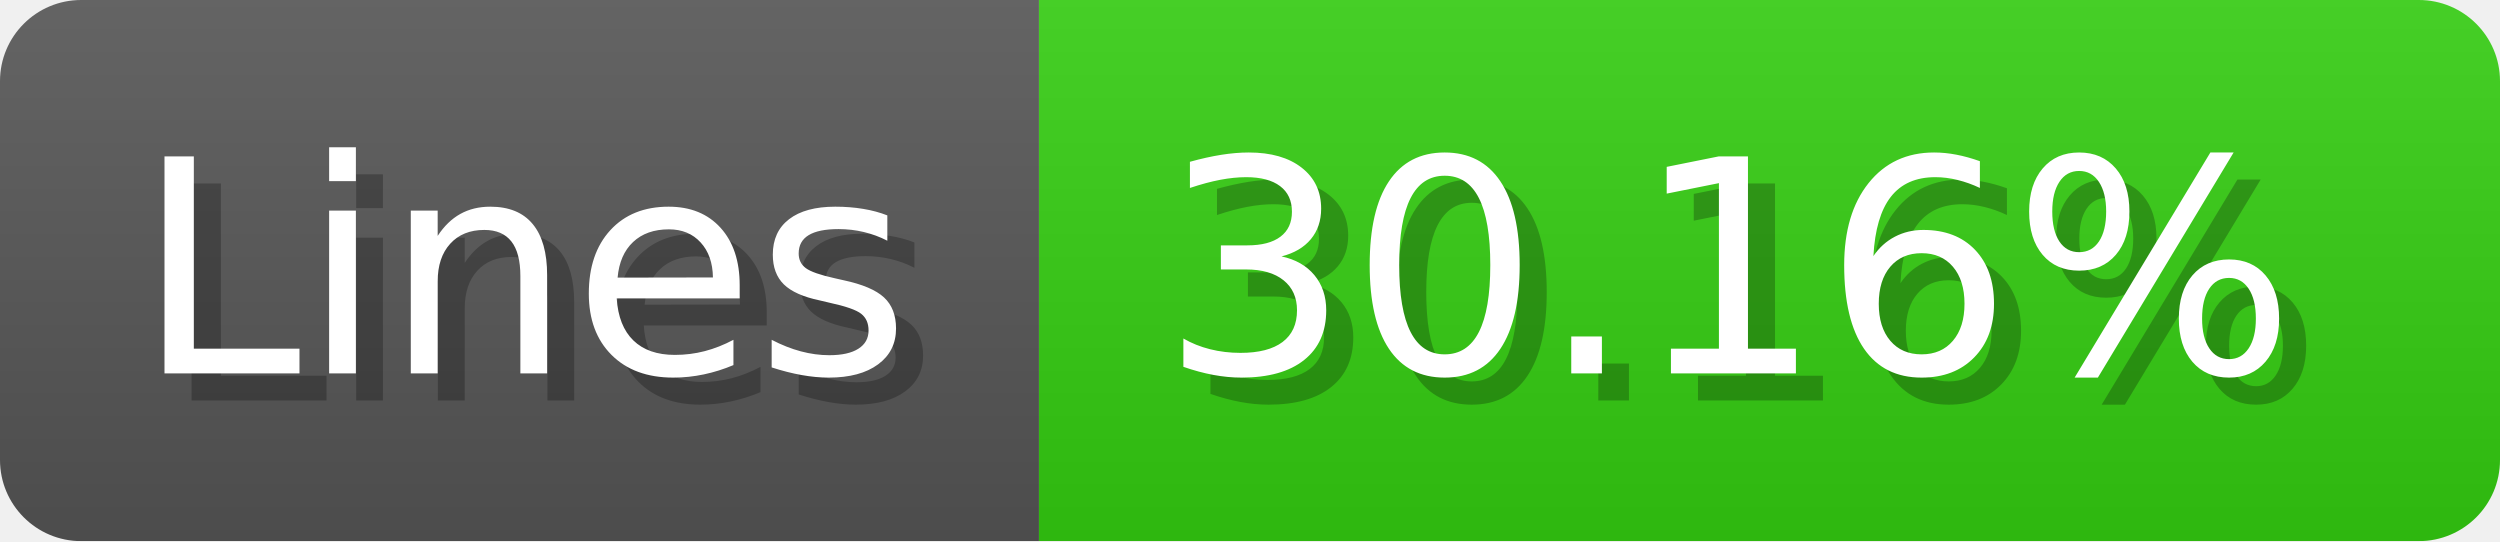
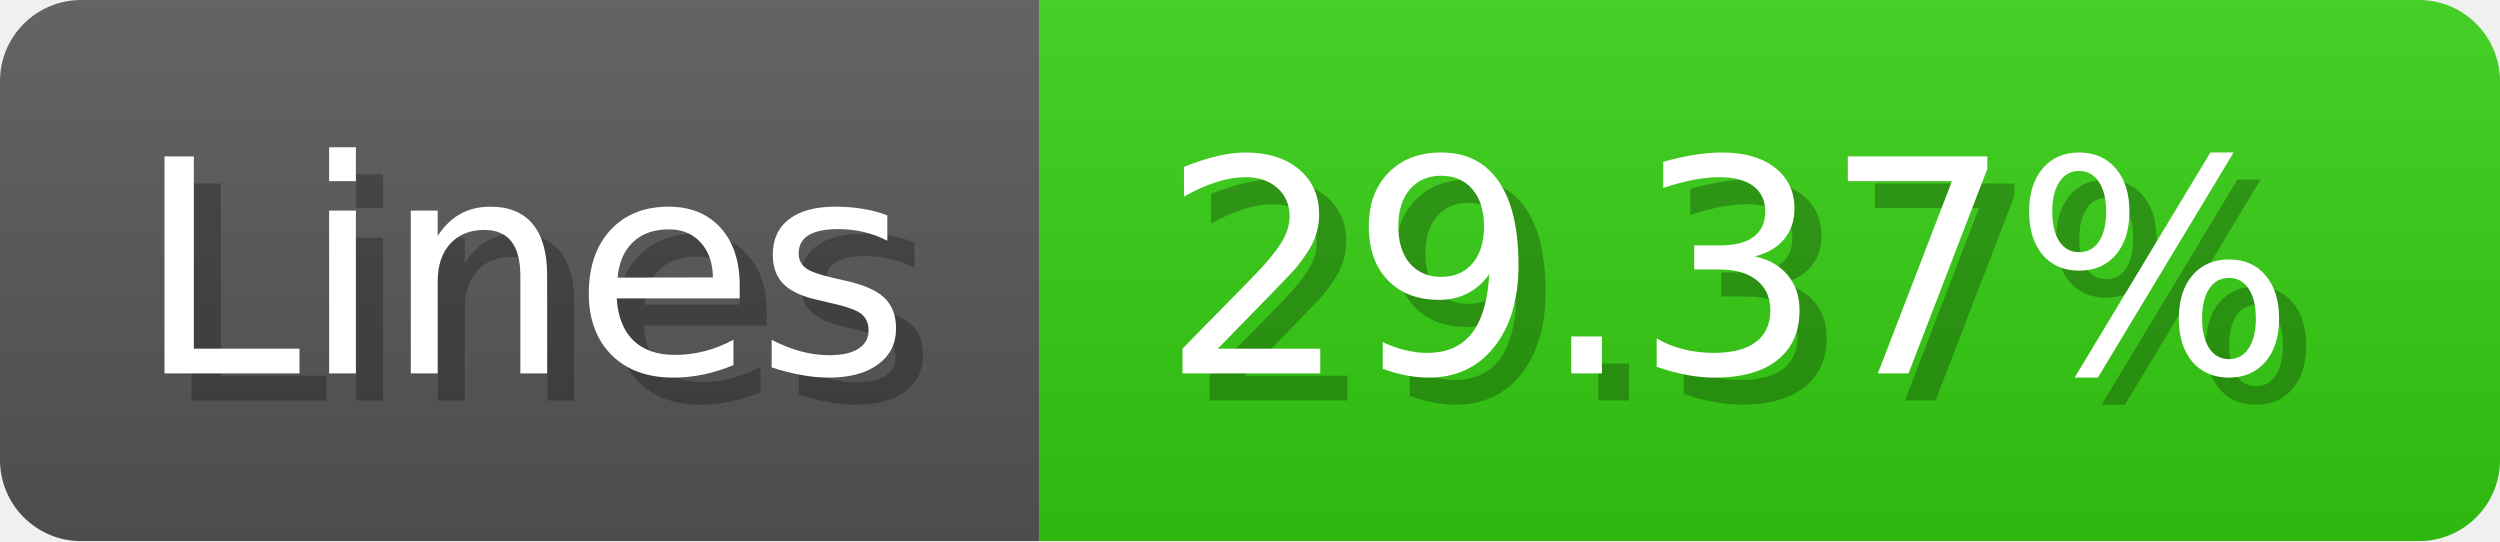
- <svg xmlns="http://www.w3.org/2000/svg" width="92.4" height="20" viewBox="0 0 924 200" role="img" aria-label="Lines: 30.16%">
+ <svg xmlns="http://www.w3.org/2000/svg" width="92.4" height="20" viewBox="0 0 924 200" role="img" aria-label="Lines: 29.37%">
  <linearGradient id="a" x2="0" y2="100%">
    <stop offset="0" stop-opacity=".1" stop-color="#EEE" />
    <stop offset="1" stop-opacity=".1" />
  </linearGradient>
  <mask id="m">
    <rect width="924" height="200" rx="30" fill="#FFF" />
  </mask>
  <g mask="url(#m)">
    <rect width="384" height="200" fill="#555" />
    <rect width="540" height="200" fill="#3C1" x="384" />
    <rect width="924" height="200" fill="url(#a)" />
  </g>
  <g aria-hidden="true" fill="#fff" text-anchor="start" font-family="Verdana,DejaVu Sans,sans-serif" font-size="110">
    <text x="60" y="148" textLength="284" fill="#000" opacity="0.25">Lines</text>
    <text x="50" y="138" textLength="284">Lines</text>
-     <text x="439" y="148" textLength="440" fill="#000" opacity="0.25">30.16%</text>
-     <text x="429" y="138" textLength="440">30.16%</text>
+     <text x="439" y="148" textLength="440" fill="#000" opacity="0.25">29.37%</text>
+     <text x="429" y="138" textLength="440">29.37%</text>
  </g>
</svg>
